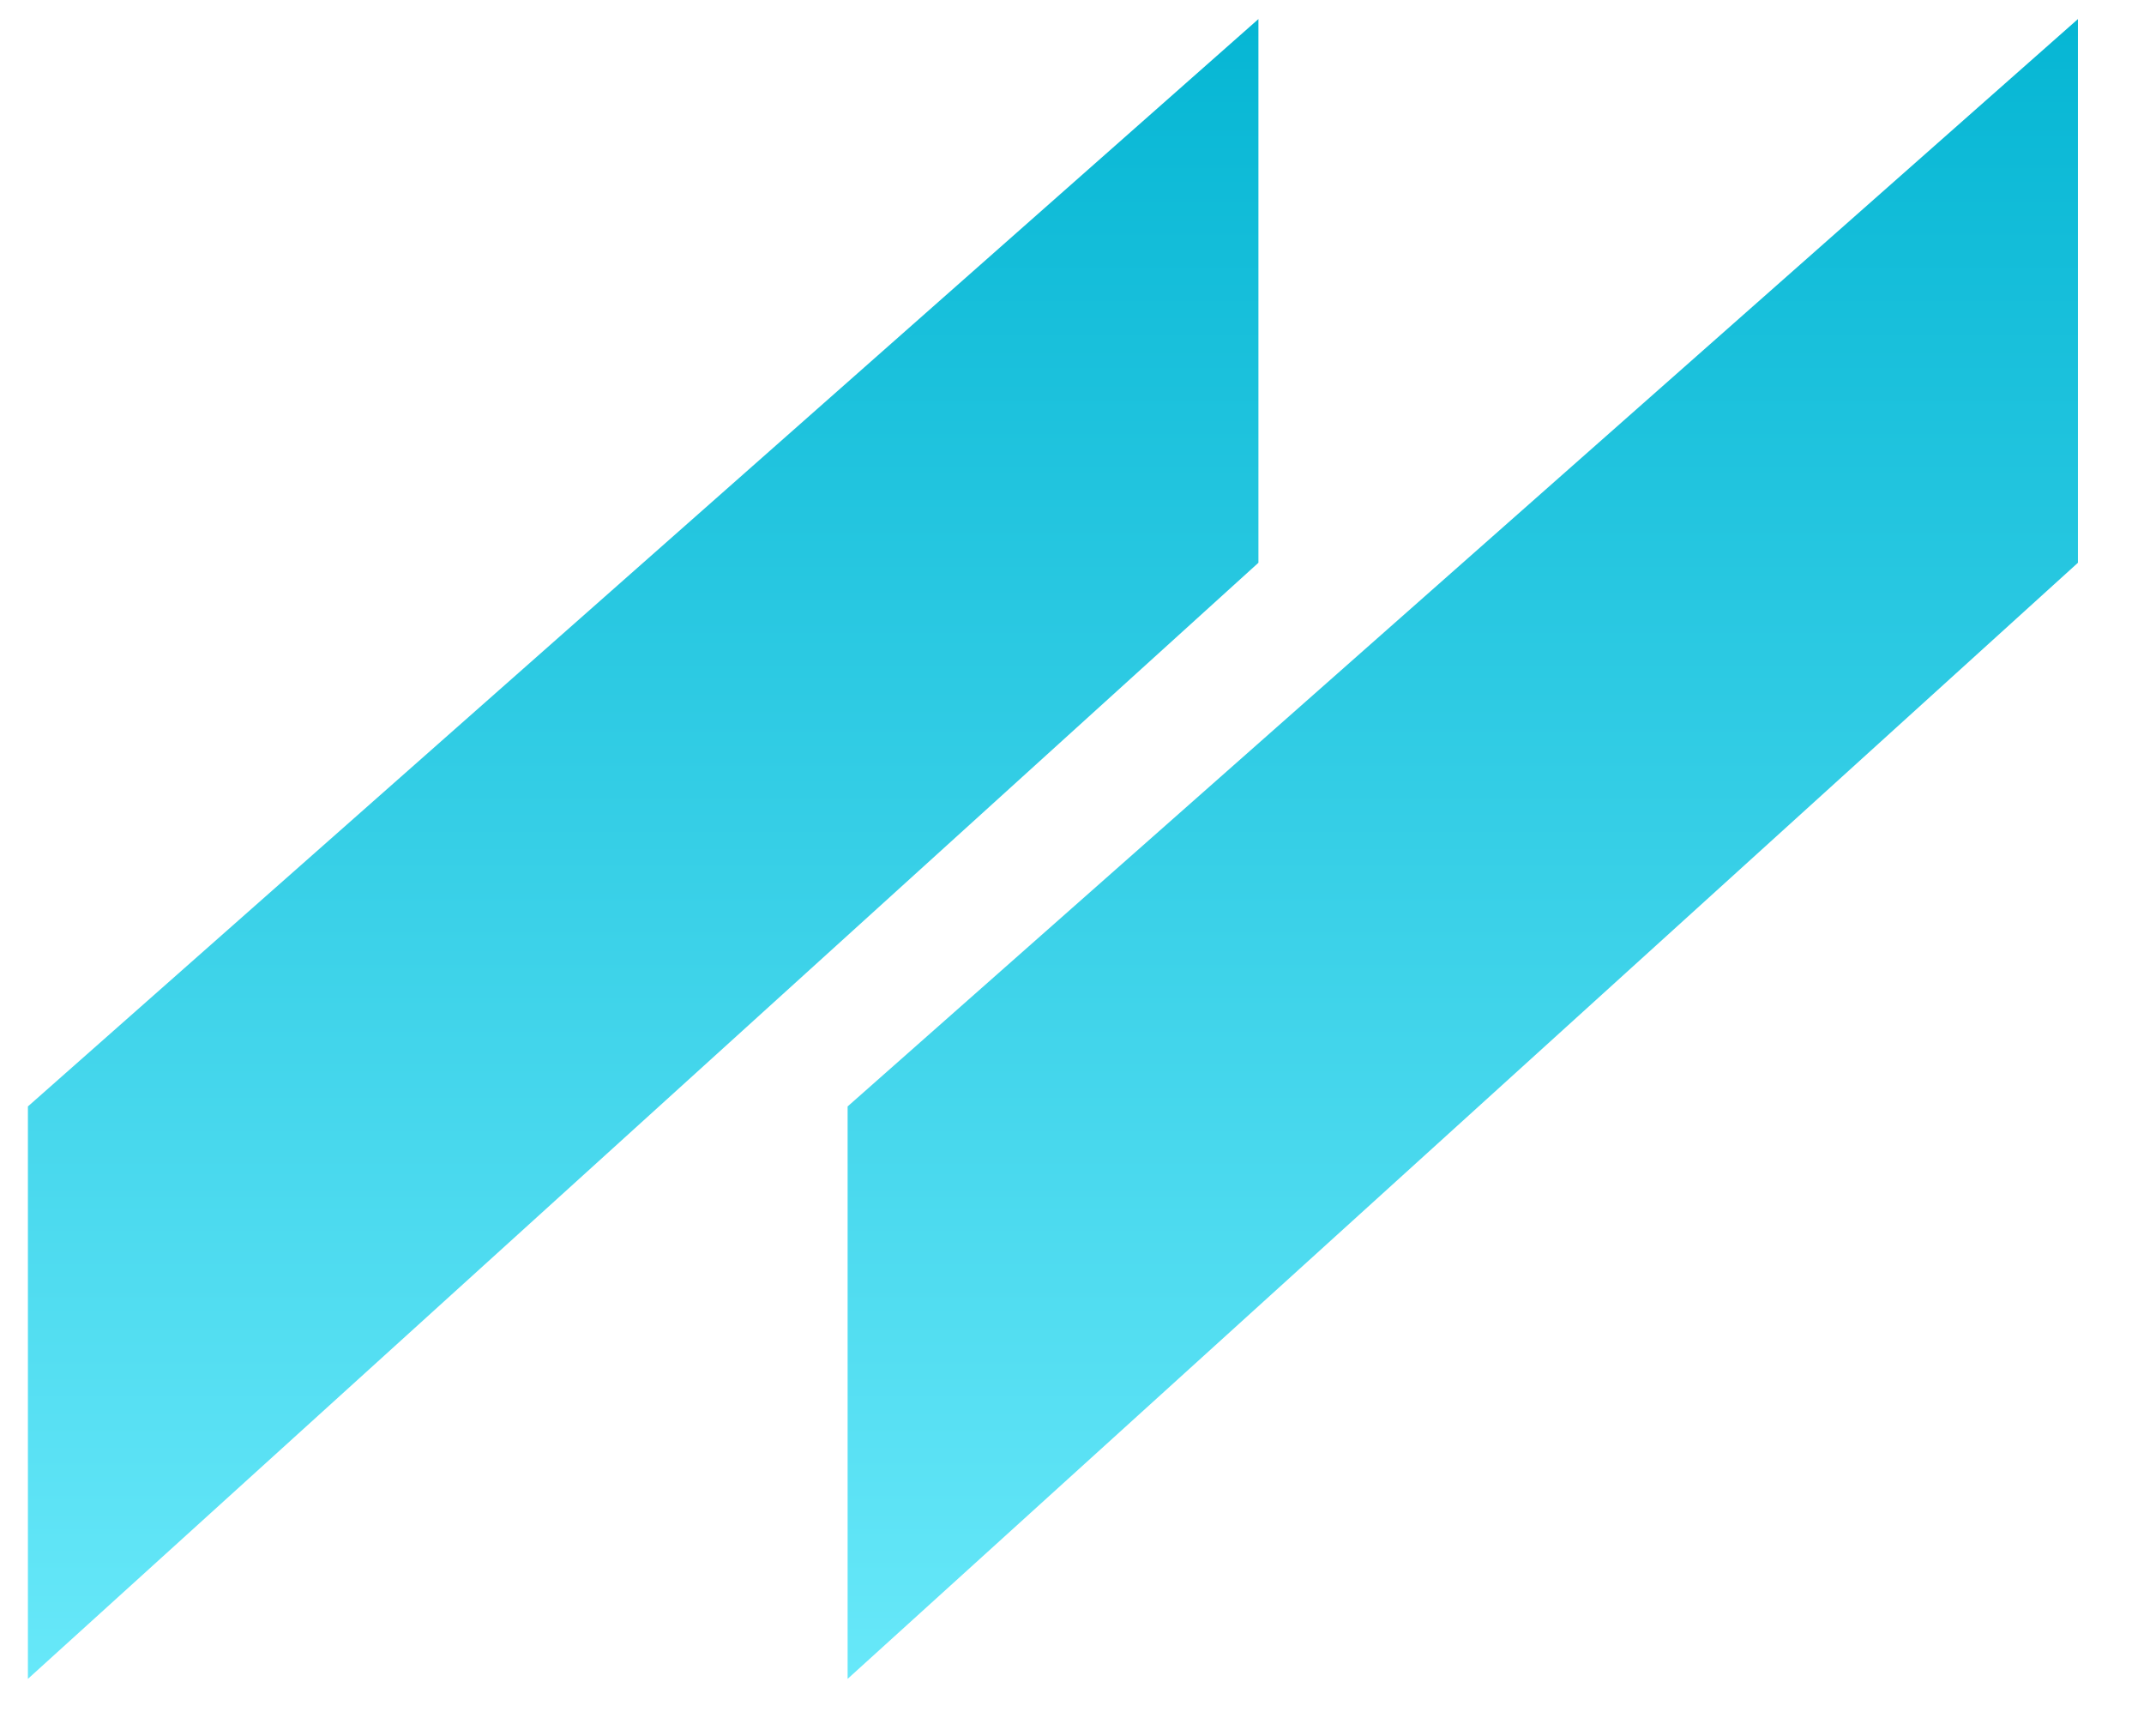
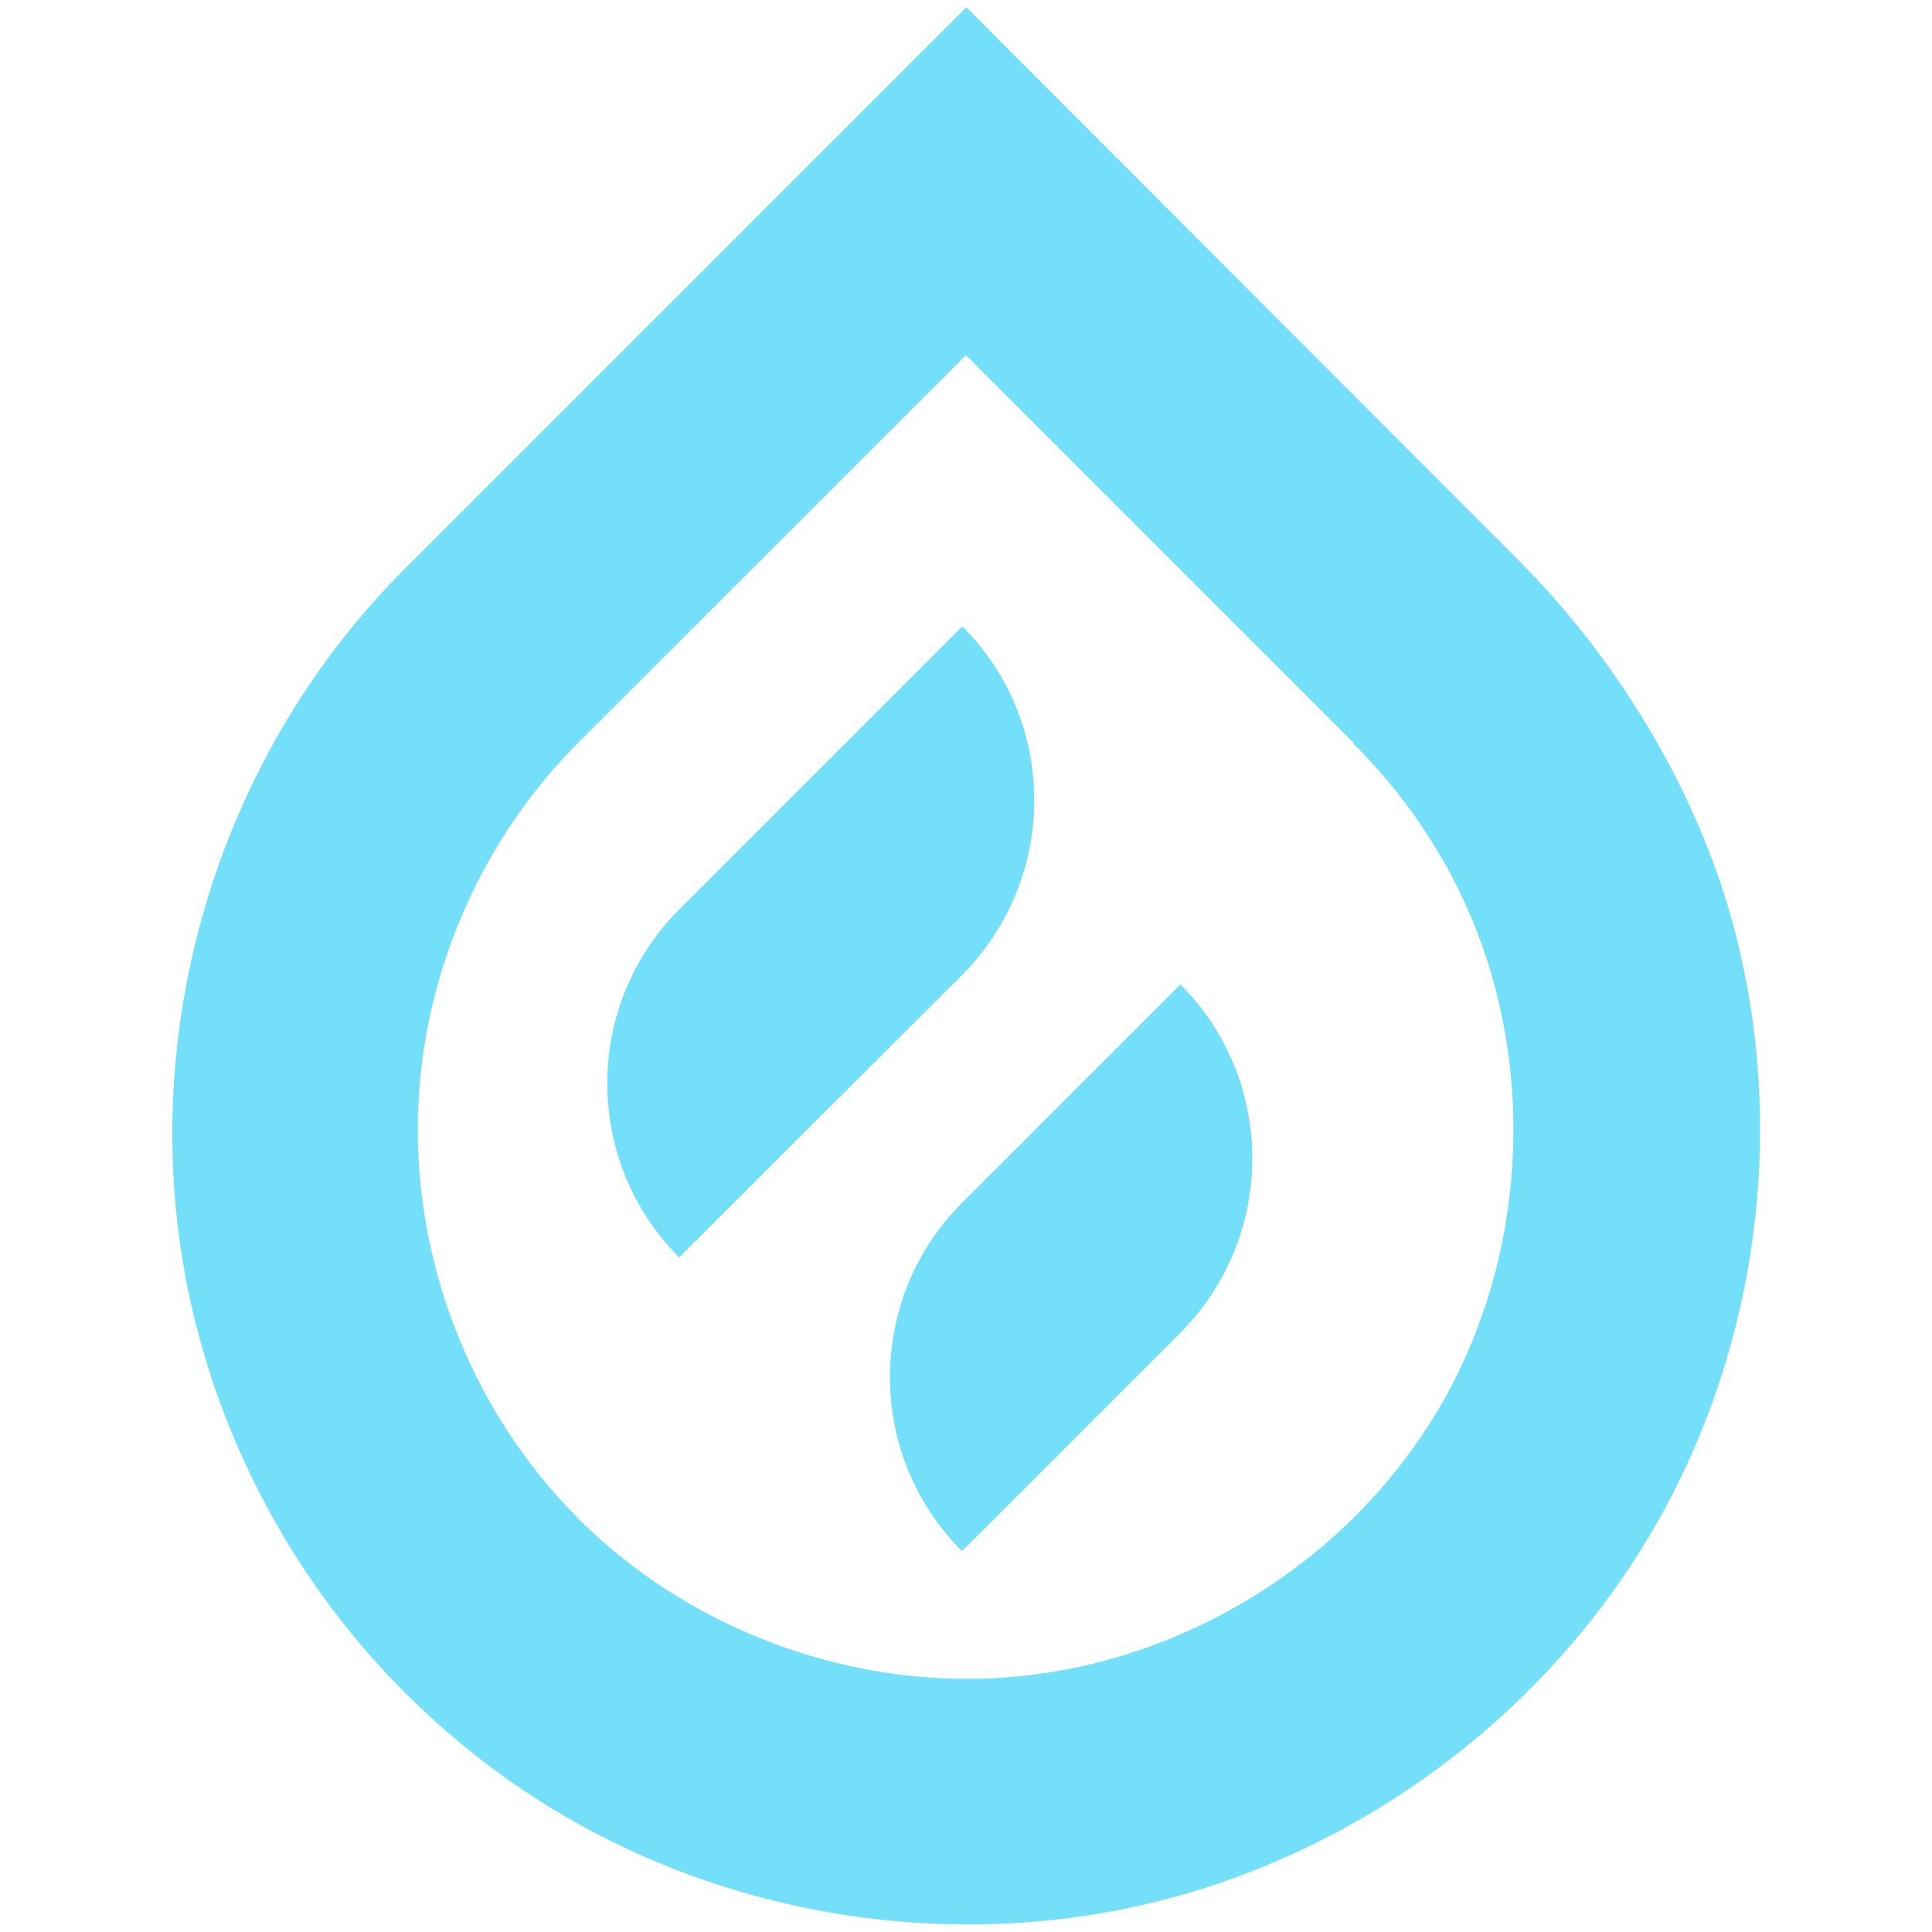
- <svg xmlns="http://www.w3.org/2000/svg" xmlns:xlink="http://www.w3.org/1999/xlink" version="1.1" preserveAspectRatio="xMidYMid meet" viewBox="344.564 330.278 111.737 91.218" width="53.87" height="43.61">
-   <defs>
-     <path d="M453.3 331.28L453.3 359.85L388.64 418.5L388.64 388.42L453.3 331.28Z" id="aFZf6T5ED" />
-     <linearGradient id="gradientb2ThqnP5Op" gradientUnits="userSpaceOnUse" x1="420.97" y1="331.28" x2="420.97" y2="418.5">
-       <stop style="stop-color: #06b6d4;stop-opacity: 1" offset="0%" />
-       <stop style="stop-color: #67e8f9;stop-opacity: 1" offset="100%" />
-     </linearGradient>
-     <path d="M410.23 331.28L410.23 359.85L345.56 418.5L345.56 388.42L410.23 331.28Z" id="a9fehgwfM" />
-     <linearGradient id="gradientk1wNV9Ostb" gradientUnits="userSpaceOnUse" x1="377.89" y1="331.28" x2="377.89" y2="418.5">
-       <stop style="stop-color: #06b6d4;stop-opacity: 1" offset="0%" />
-       <stop style="stop-color: #67e8f9;stop-opacity: 1" offset="100%" />
-     </linearGradient>
-   </defs>
-   <g>
-     <g>
-       <use xlink:href="#aFZf6T5ED" opacity="1" fill="url(#gradientb2ThqnP5Op)" />
-     </g>
-     <g>
-       <use xlink:href="#a9fehgwfM" opacity="1" fill="url(#gradientk1wNV9Ostb)" />
-     </g>
-   </g>
+ <svg xmlns="http://www.w3.org/2000/svg" width="84" height="84" viewBox="0 0 84 84" fill="none">
+   <path d="M41.813 52.312L46.567 47.558L41.812 52.311L51.322 42.802C55.499 46.98 55.484 53.768 51.322 57.945L41.828 67.438C37.65 63.277 37.651 56.488 41.812 52.311C41.063 53.064 40.449 53.901 39.969 54.792C40.449 53.901 41.063 53.064 41.813 52.312Z" fill="#73DFF9" />
+   <path d="M41.842 27.233L29.531 39.543C25.353 43.721 25.369 50.509 29.531 54.67L41.842 42.377C46.003 38.183 46.019 31.395 41.842 27.233Z" fill="#73DFF9" />
+   <path fill-rule="evenodd" clip-rule="evenodd" d="M42.001 0.337L41.998 0.333L17.58 24.751C9.755 32.576 6.229 43.876 7.896 54.527C9.005 61.652 12.43 68.402 17.547 73.536L17.622 73.611C19.172 75.153 20.863 76.561 22.68 77.786C30.255 82.903 39.739 84.761 48.589 83.053C52.028 82.387 55.331 81.179 58.38 79.521C64.201 76.362 69.106 71.565 72.285 65.778C76.368 58.341 77.539 49.512 75.64 41.332C74.2 35.066 70.587 28.939 66.062 24.398L42.018 0.32L42.001 0.337ZM42.001 15.445L41.998 15.442L25.105 32.326C21.022 36.426 18.505 42.043 18.197 47.868C17.838 54.468 20.33 61.144 25.03 65.91C25.051 65.935 25.074 65.958 25.097 65.981C25.12 66.004 25.143 66.027 25.164 66.052C29.839 70.702 36.506 73.286 43.148 72.969C47.55 72.76 51.86 71.257 55.512 68.75C51.862 71.249 47.557 72.749 43.155 72.961C36.525 73.277 29.847 70.682 25.18 66.03C25.133 65.999 25.087 65.953 25.041 65.906L25.037 65.903C20.354 61.141 17.855 54.464 18.203 47.865C18.519 42.027 21.035 36.41 25.133 32.312L42.001 15.445ZM42.001 15.446L25.134 32.313C21.037 36.411 18.521 42.027 18.205 47.865C17.857 54.463 20.355 61.14 25.039 65.902L25.042 65.905C25.088 65.951 25.134 65.998 25.181 66.028C29.848 70.68 36.525 73.275 43.155 72.959C48.033 72.725 52.791 70.908 56.672 67.902C59.077 66.035 61.144 63.709 62.69 61.019C66.348 54.643 66.798 46.568 63.948 39.843C62.757 37.034 61.006 34.476 58.831 32.318L58.856 32.301L42.001 15.446Z" fill="#73DFF9" />
</svg>
